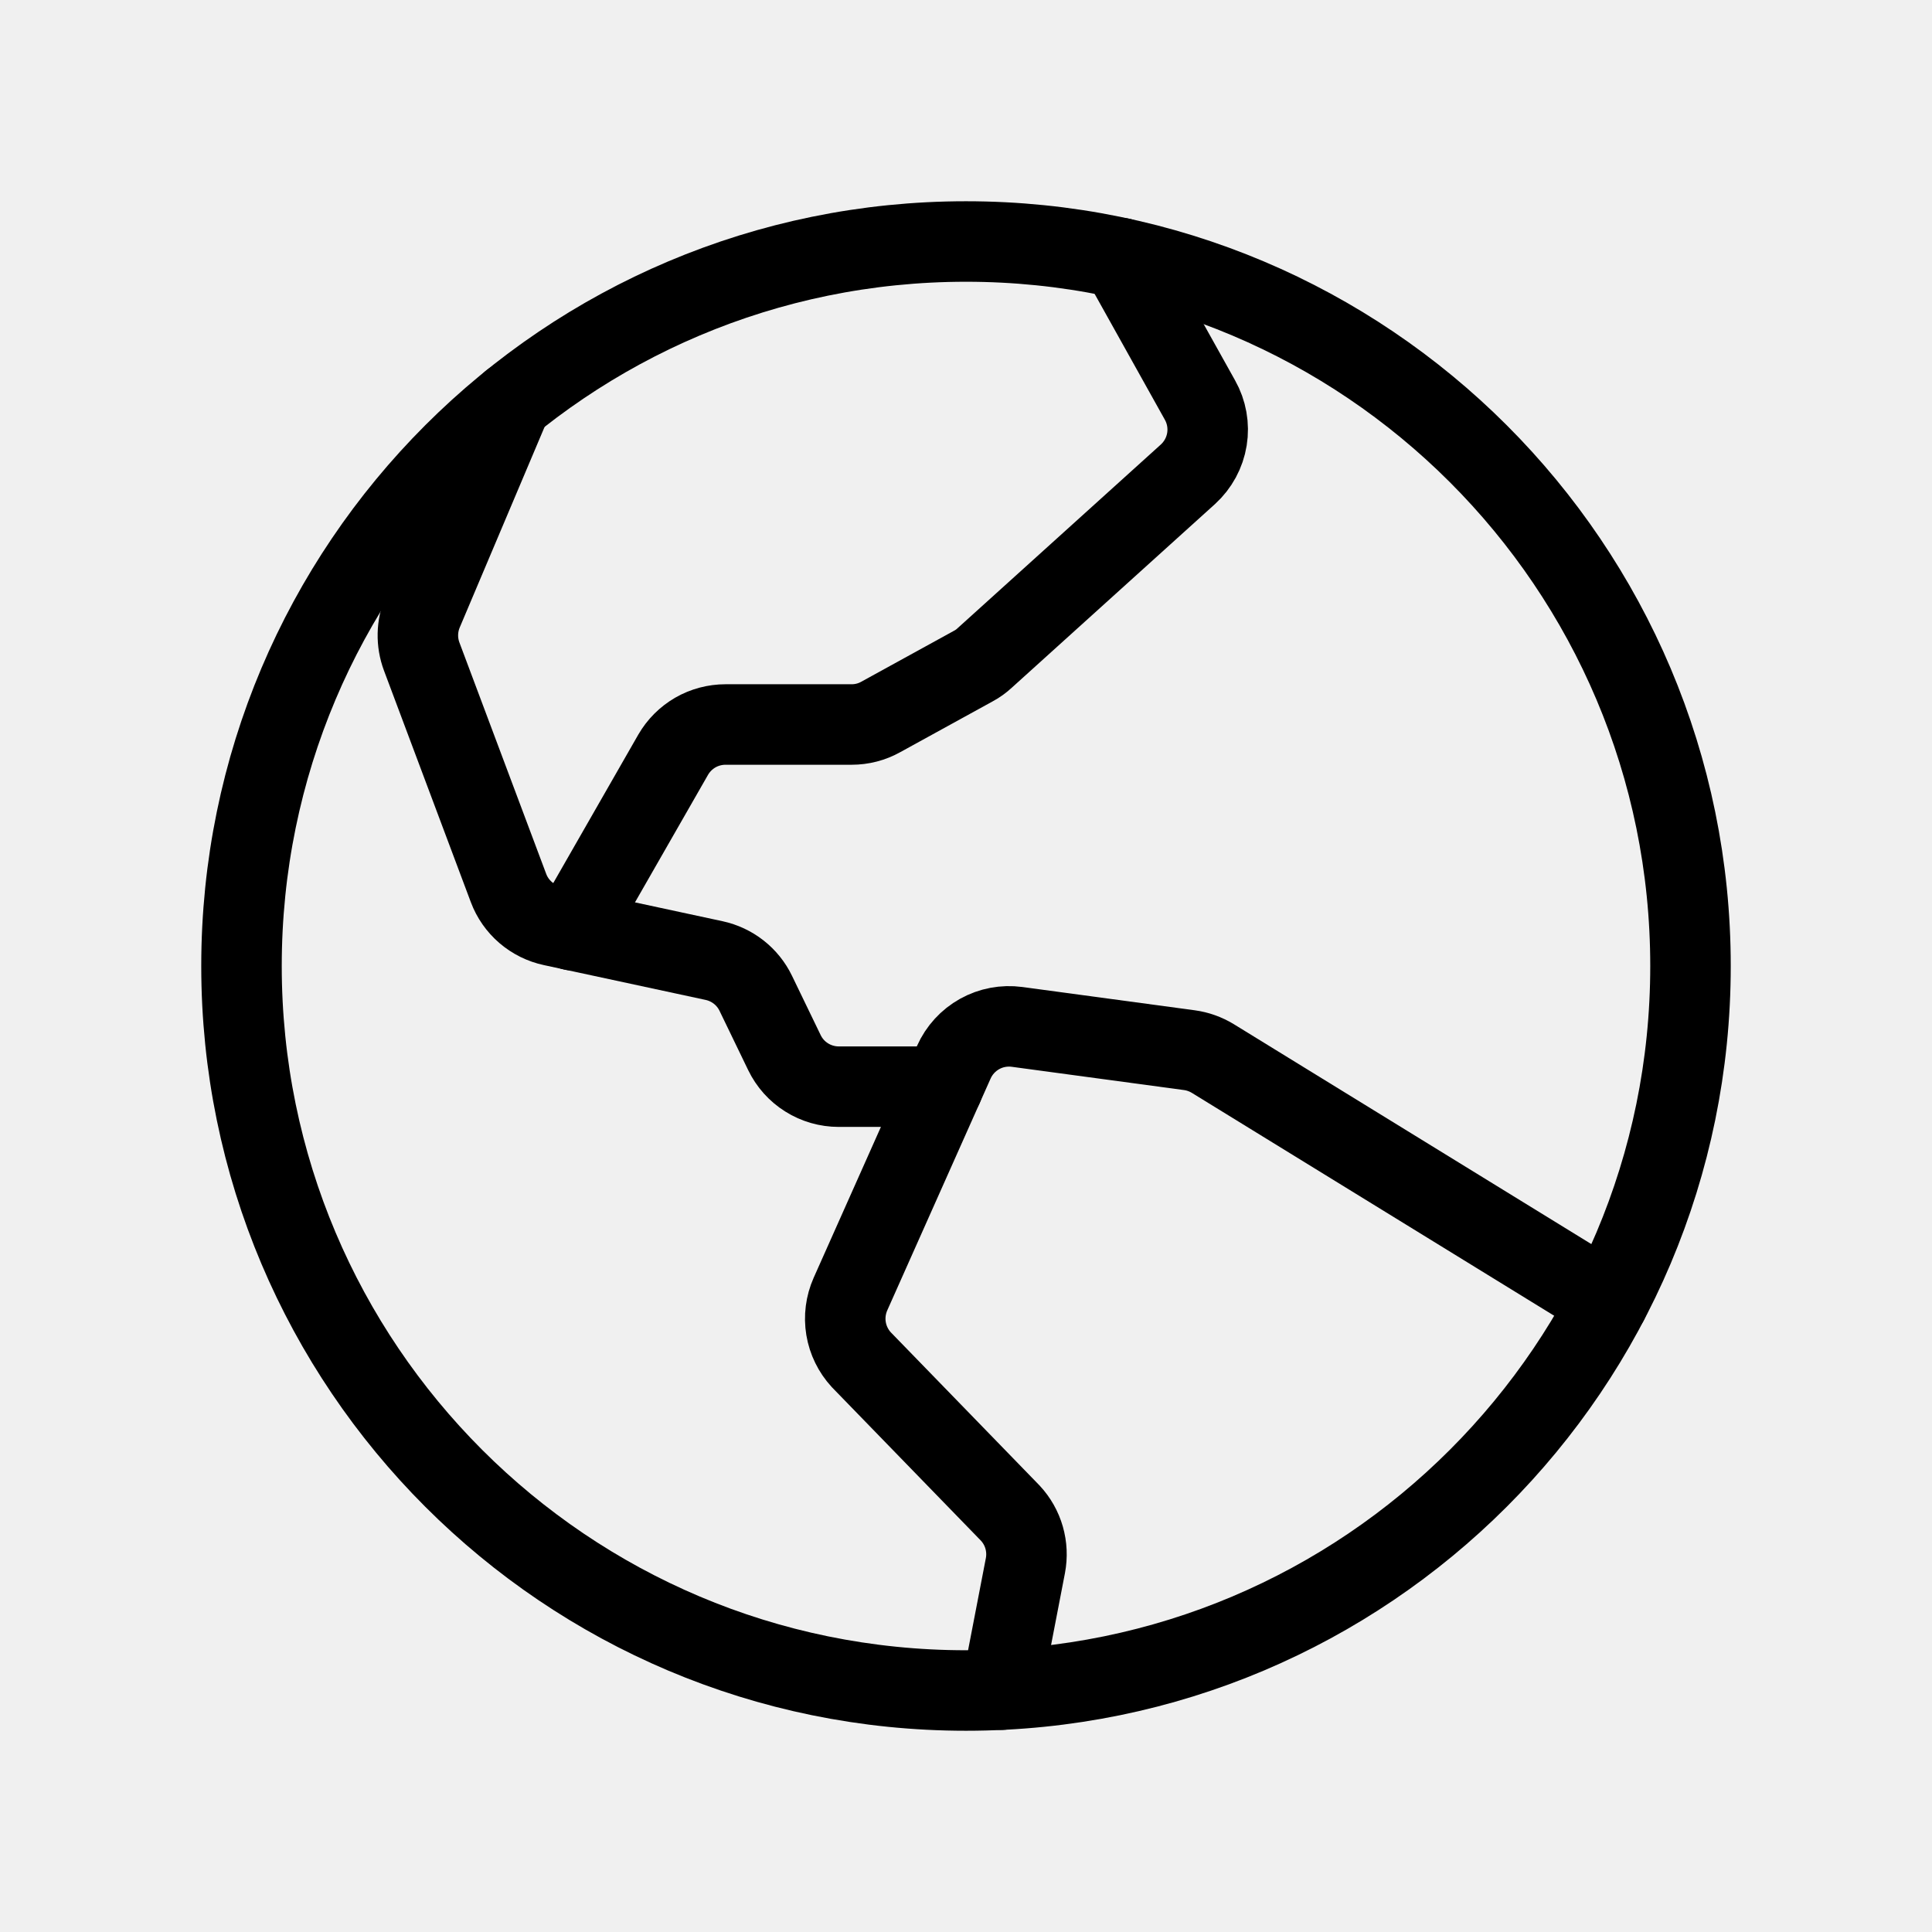
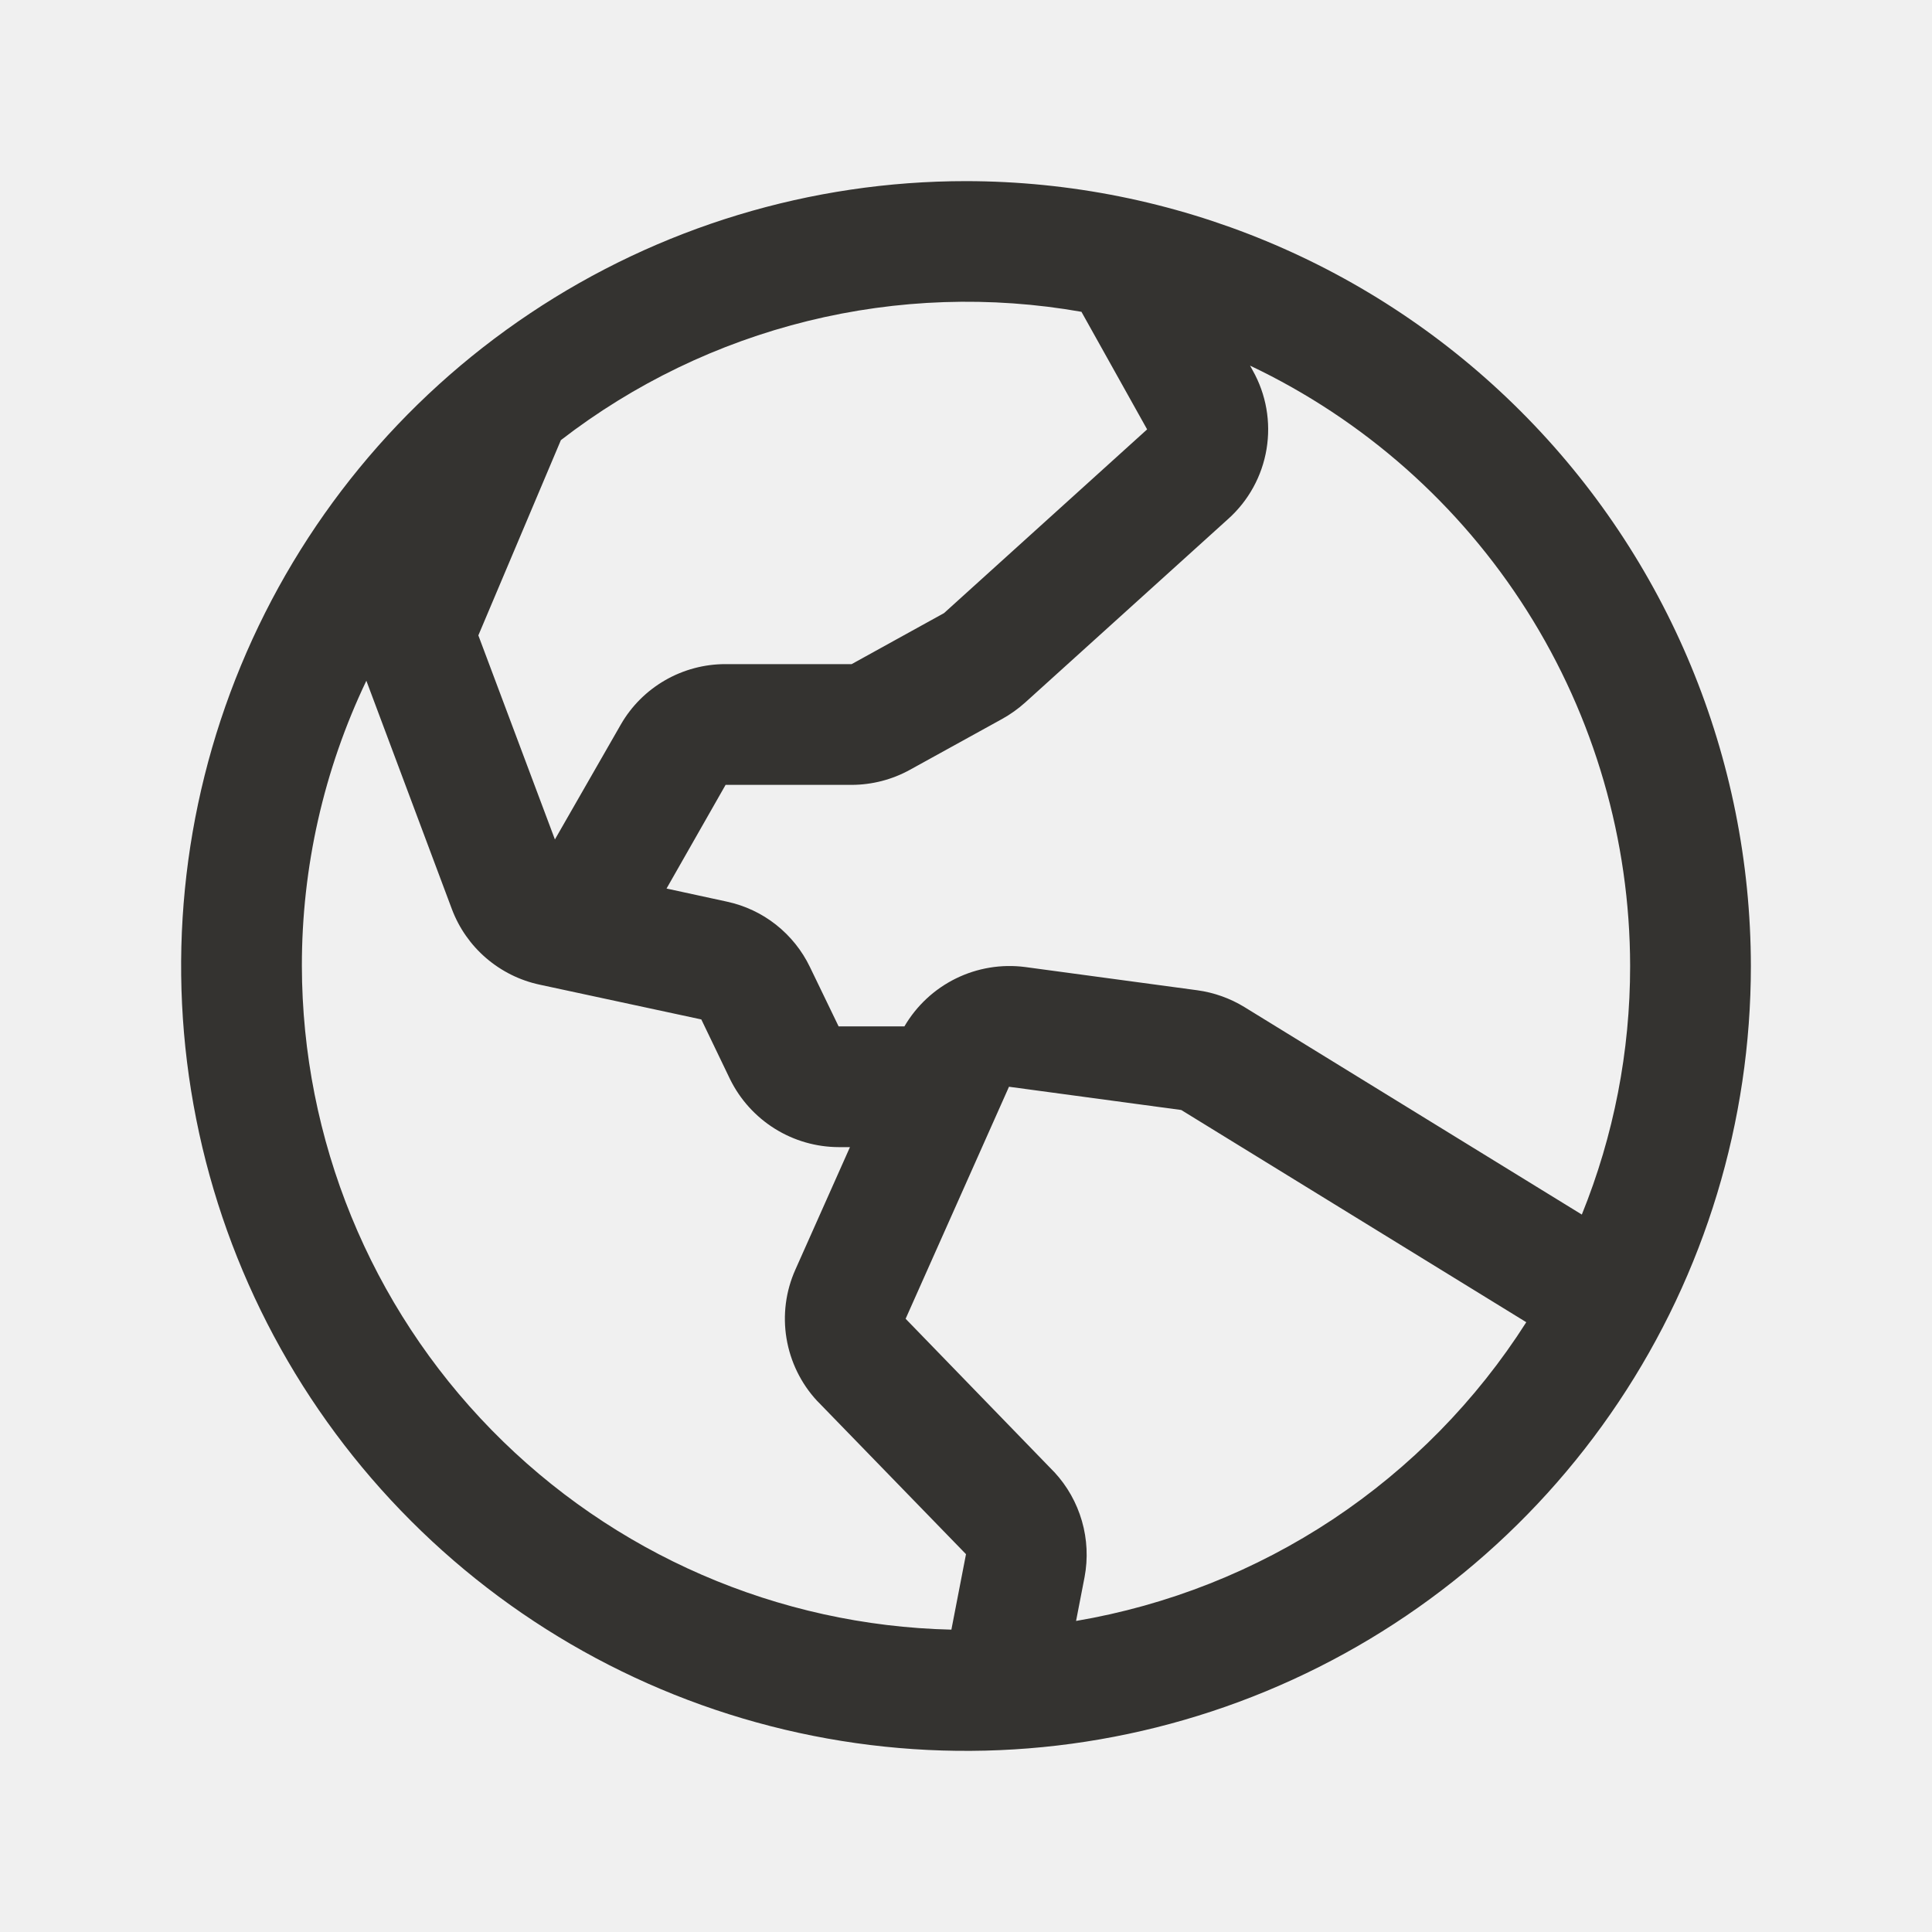
- <svg xmlns="http://www.w3.org/2000/svg" width="48" height="48" viewBox="0 0 48 48" fill="none">
-   <g clip-path="url(#clip0_196_11178)">
-     <path d="M24 42C33.941 42 42 33.941 42 24C42 14.059 33.941 6 24 6C14.059 6 6 14.059 6 24C6 33.941 14.059 42 24 42Z" stroke="black" stroke-width="2" stroke-linecap="round" stroke-linejoin="round" />
-     <path d="M14.227 23.111L16.725 18.75C16.857 18.522 17.047 18.332 17.275 18.2C17.503 18.069 17.762 18 18.026 18H21.159C21.413 18 21.662 17.936 21.883 17.812L24.188 16.545C24.289 16.491 24.383 16.423 24.467 16.344L29.514 11.783C29.765 11.554 29.932 11.247 29.986 10.912C30.04 10.577 29.979 10.233 29.812 9.938L27.844 6.411" stroke="black" stroke-width="2" stroke-linecap="round" stroke-linejoin="round" />
-     <path d="M12.709 9.98L10.5 15.202C10.351 15.556 10.343 15.953 10.477 16.312L12.634 22.063C12.722 22.298 12.868 22.507 13.059 22.671C13.249 22.834 13.478 22.948 13.723 23L17.741 23.865C17.964 23.913 18.173 24.011 18.352 24.151C18.532 24.292 18.677 24.472 18.776 24.677L19.489 26.152C19.612 26.406 19.803 26.62 20.042 26.769C20.281 26.919 20.557 26.998 20.839 26.998H23.426" stroke="black" stroke-width="2" stroke-linecap="round" stroke-linejoin="round" />
-     <path d="M39.954 32.34L30.133 26.299C29.954 26.19 29.755 26.119 29.548 26.091L25.269 25.513C24.948 25.47 24.621 25.531 24.338 25.689C24.055 25.847 23.83 26.093 23.698 26.389L21.129 32.152C21.01 32.421 20.972 32.718 21.02 33.008C21.068 33.297 21.2 33.566 21.399 33.782L25.101 37.594C25.261 37.766 25.379 37.974 25.444 38.2C25.509 38.427 25.52 38.665 25.476 38.897L24.881 41.979" stroke="black" stroke-width="2" stroke-linecap="round" stroke-linejoin="round" />
-   </g>
-   <defs>
-     <clipPath id="clip0_196_11178">
-       <rect width="48" height="48" fill="white" />
-     </clipPath>
-   </defs>
+ <svg xmlns="http://www.w3.org/2000/svg" width="32" height="32" viewBox="0 0 32 32" fill="none">
+   <path d="M16 3C13.429 3 10.915 3.762 8.778 5.191C6.64 6.619 4.974 8.65 3.99 11.025C3.006 13.401 2.748 16.014 3.25 18.536C3.751 21.058 4.99 23.374 6.808 25.192C8.626 27.011 10.942 28.249 13.464 28.75C15.986 29.252 18.599 28.994 20.975 28.01C23.35 27.026 25.381 25.36 26.809 23.222C28.238 21.085 29 18.571 29 16C28.996 12.553 27.626 9.249 25.188 6.812C22.751 4.374 19.447 3.004 16 3ZM27 16C27.001 17.411 26.73 18.809 26.2 20.117L20.613 16.681C20.375 16.535 20.109 16.44 19.832 16.402L16.98 16.017C16.587 15.966 16.188 16.032 15.832 16.207C15.476 16.382 15.18 16.658 14.98 17H13.89L13.415 16.017C13.284 15.744 13.091 15.504 12.853 15.316C12.615 15.128 12.337 14.998 12.04 14.934L11.04 14.717L12.018 13H14.106C14.444 12.999 14.777 12.913 15.072 12.75L16.604 11.905C16.738 11.83 16.864 11.74 16.979 11.637L20.343 8.595C20.68 8.293 20.904 7.885 20.978 7.438C21.052 6.991 20.972 6.532 20.75 6.138L20.705 6.056C22.587 6.949 24.178 8.357 25.292 10.117C26.406 11.877 26.998 13.917 27 16ZM17.914 5.168L19 7.112L15.636 10.155L14.106 11H12.018C11.666 10.999 11.32 11.092 11.016 11.267C10.711 11.443 10.458 11.695 10.283 12L9.191 13.904L7.923 10.524L9.29 7.29C10.5 6.355 11.893 5.683 13.378 5.317C14.863 4.951 16.409 4.899 17.915 5.165L17.914 5.168ZM5 16C4.998 14.365 5.363 12.751 6.068 11.275L7.485 15.059C7.603 15.372 7.798 15.651 8.052 15.869C8.306 16.087 8.61 16.239 8.938 16.309L11.616 16.885L12.092 17.875C12.258 18.212 12.514 18.495 12.832 18.694C13.15 18.893 13.517 18.999 13.893 19H14.078L13.174 21.029C13.014 21.386 12.963 21.782 13.027 22.168C13.091 22.554 13.266 22.913 13.531 23.2L13.549 23.218L16 25.742L15.758 26.992C12.885 26.926 10.152 25.739 8.142 23.685C6.132 21.631 5.005 18.873 5 16ZM17.823 26.848L17.964 26.121C18.022 25.813 18.007 25.495 17.92 25.193C17.833 24.891 17.677 24.614 17.464 24.384C17.458 24.378 17.452 24.372 17.446 24.366L15 21.843L16.712 18L19.565 18.385L25.28 21.9C24.452 23.2 23.36 24.312 22.076 25.165C20.791 26.017 19.342 26.59 17.823 26.848Z" fill="#343330" />
</svg>
